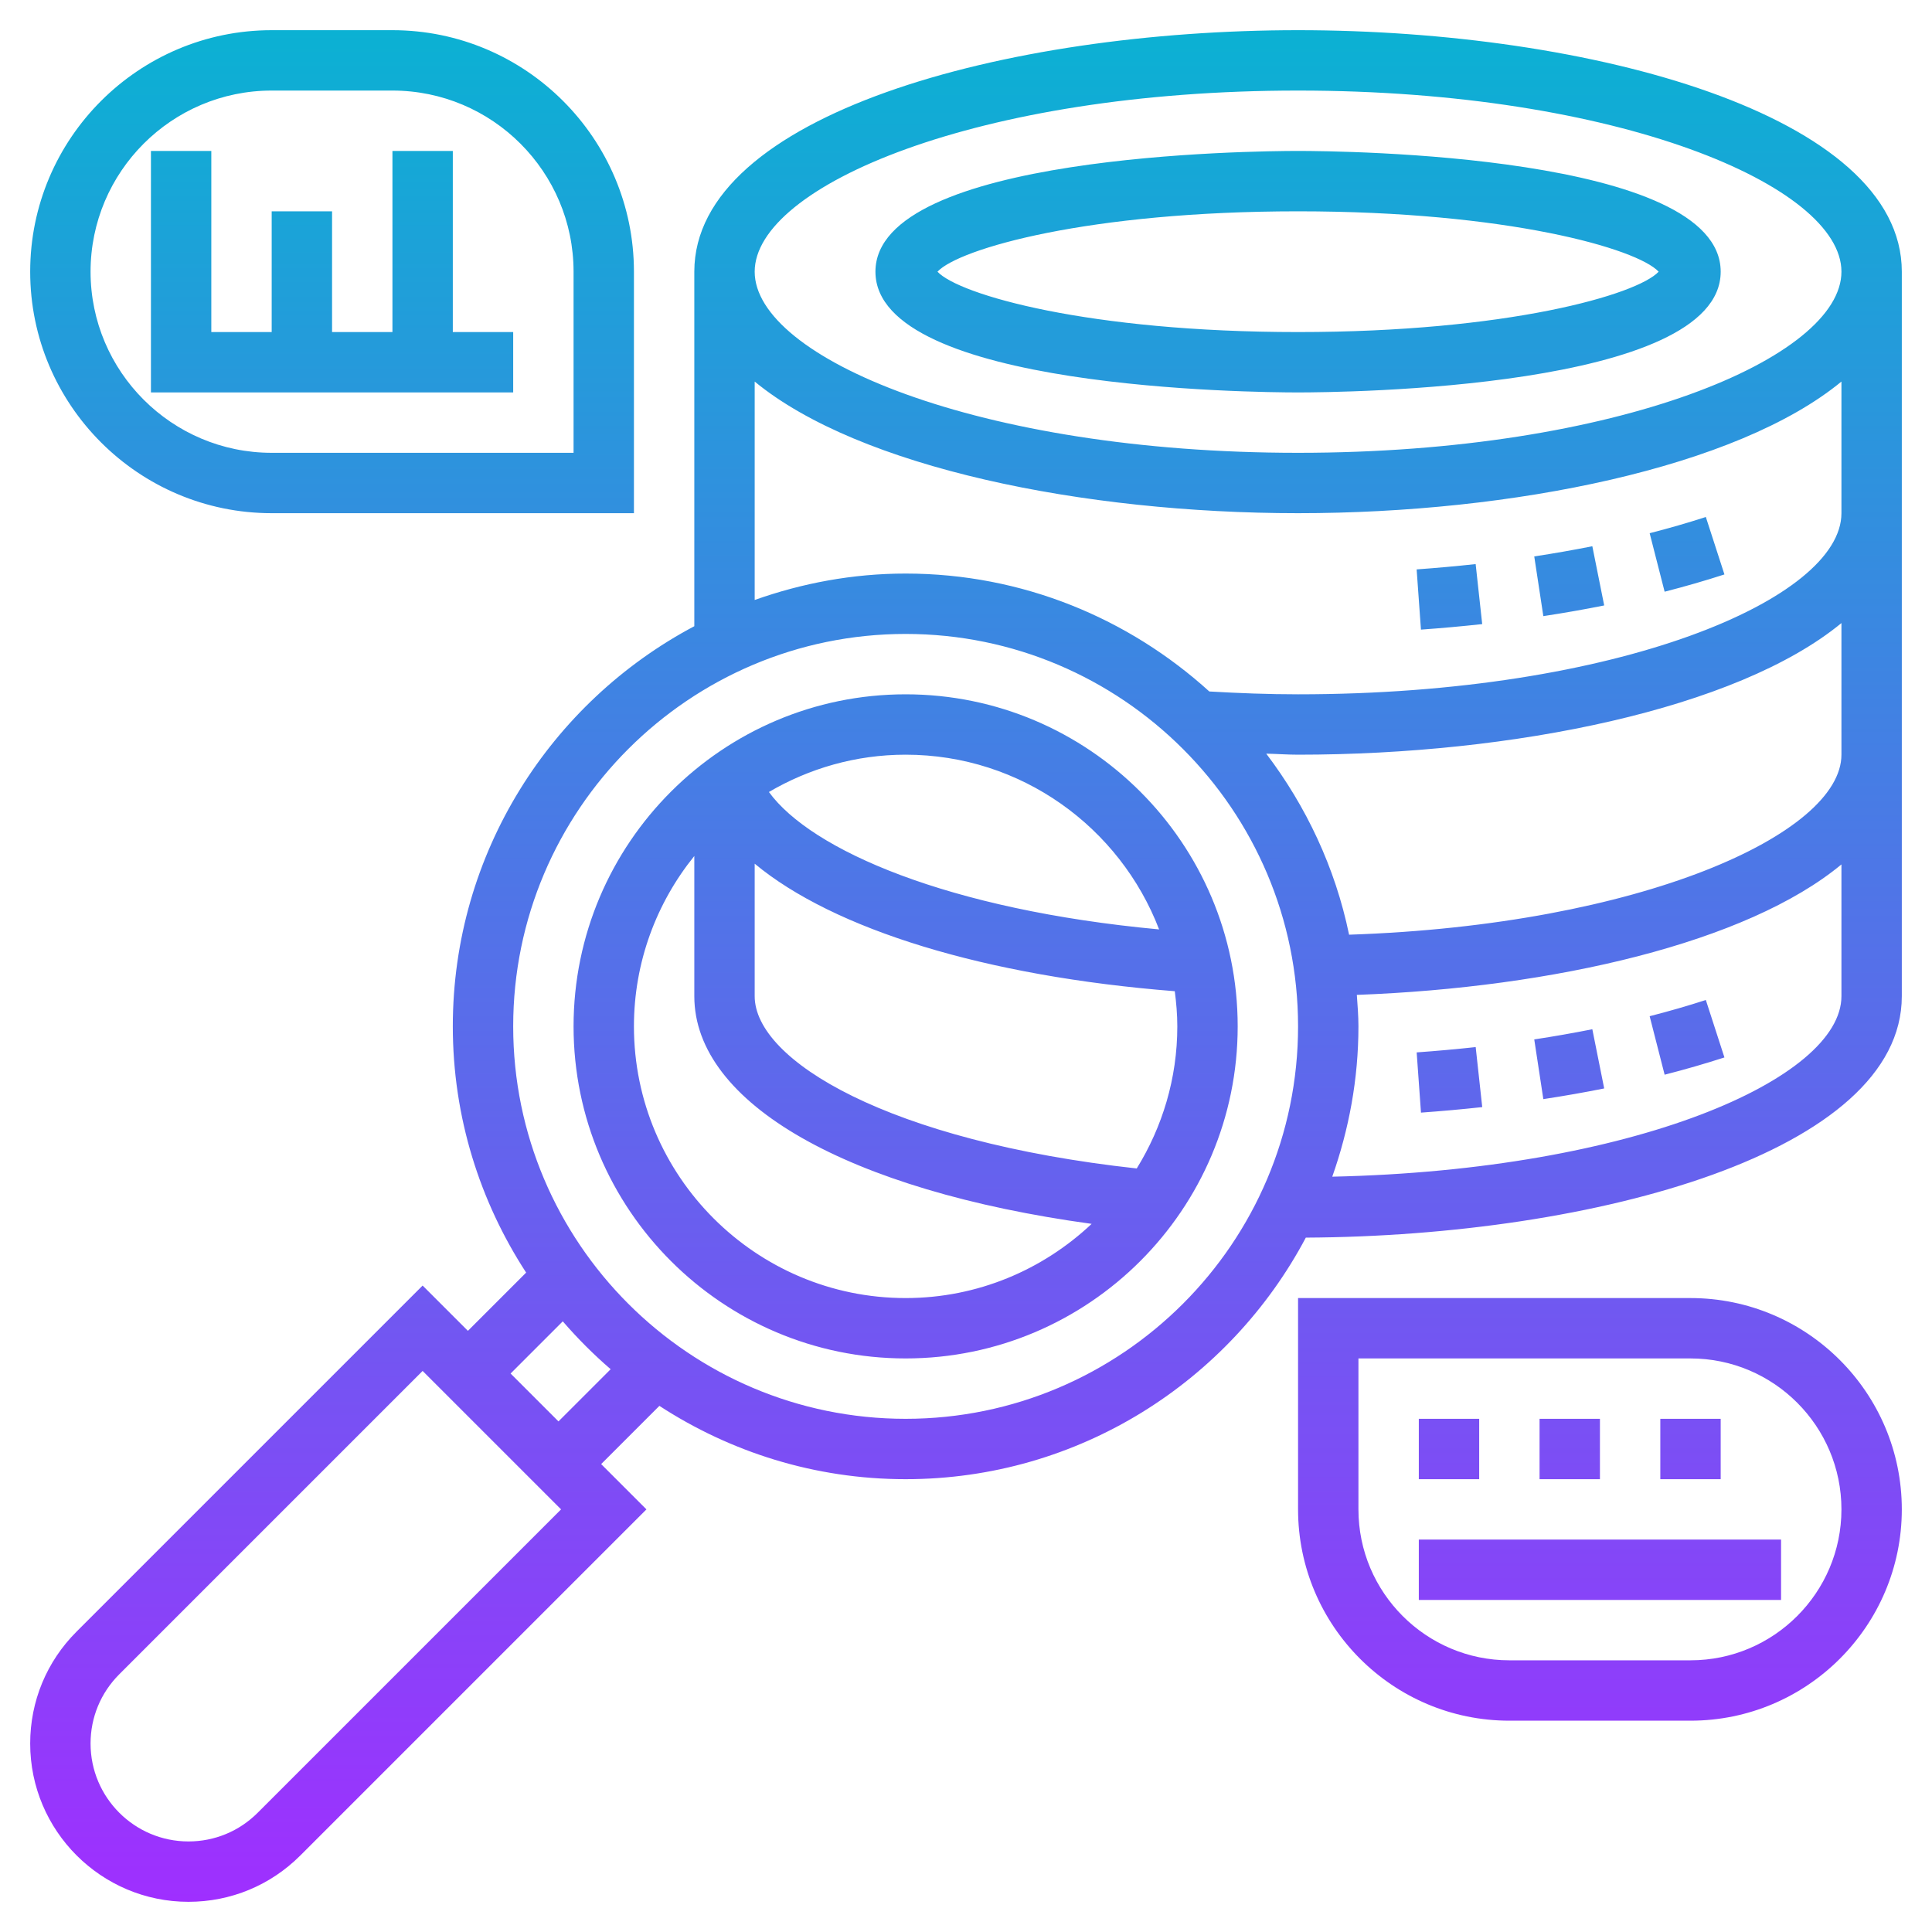
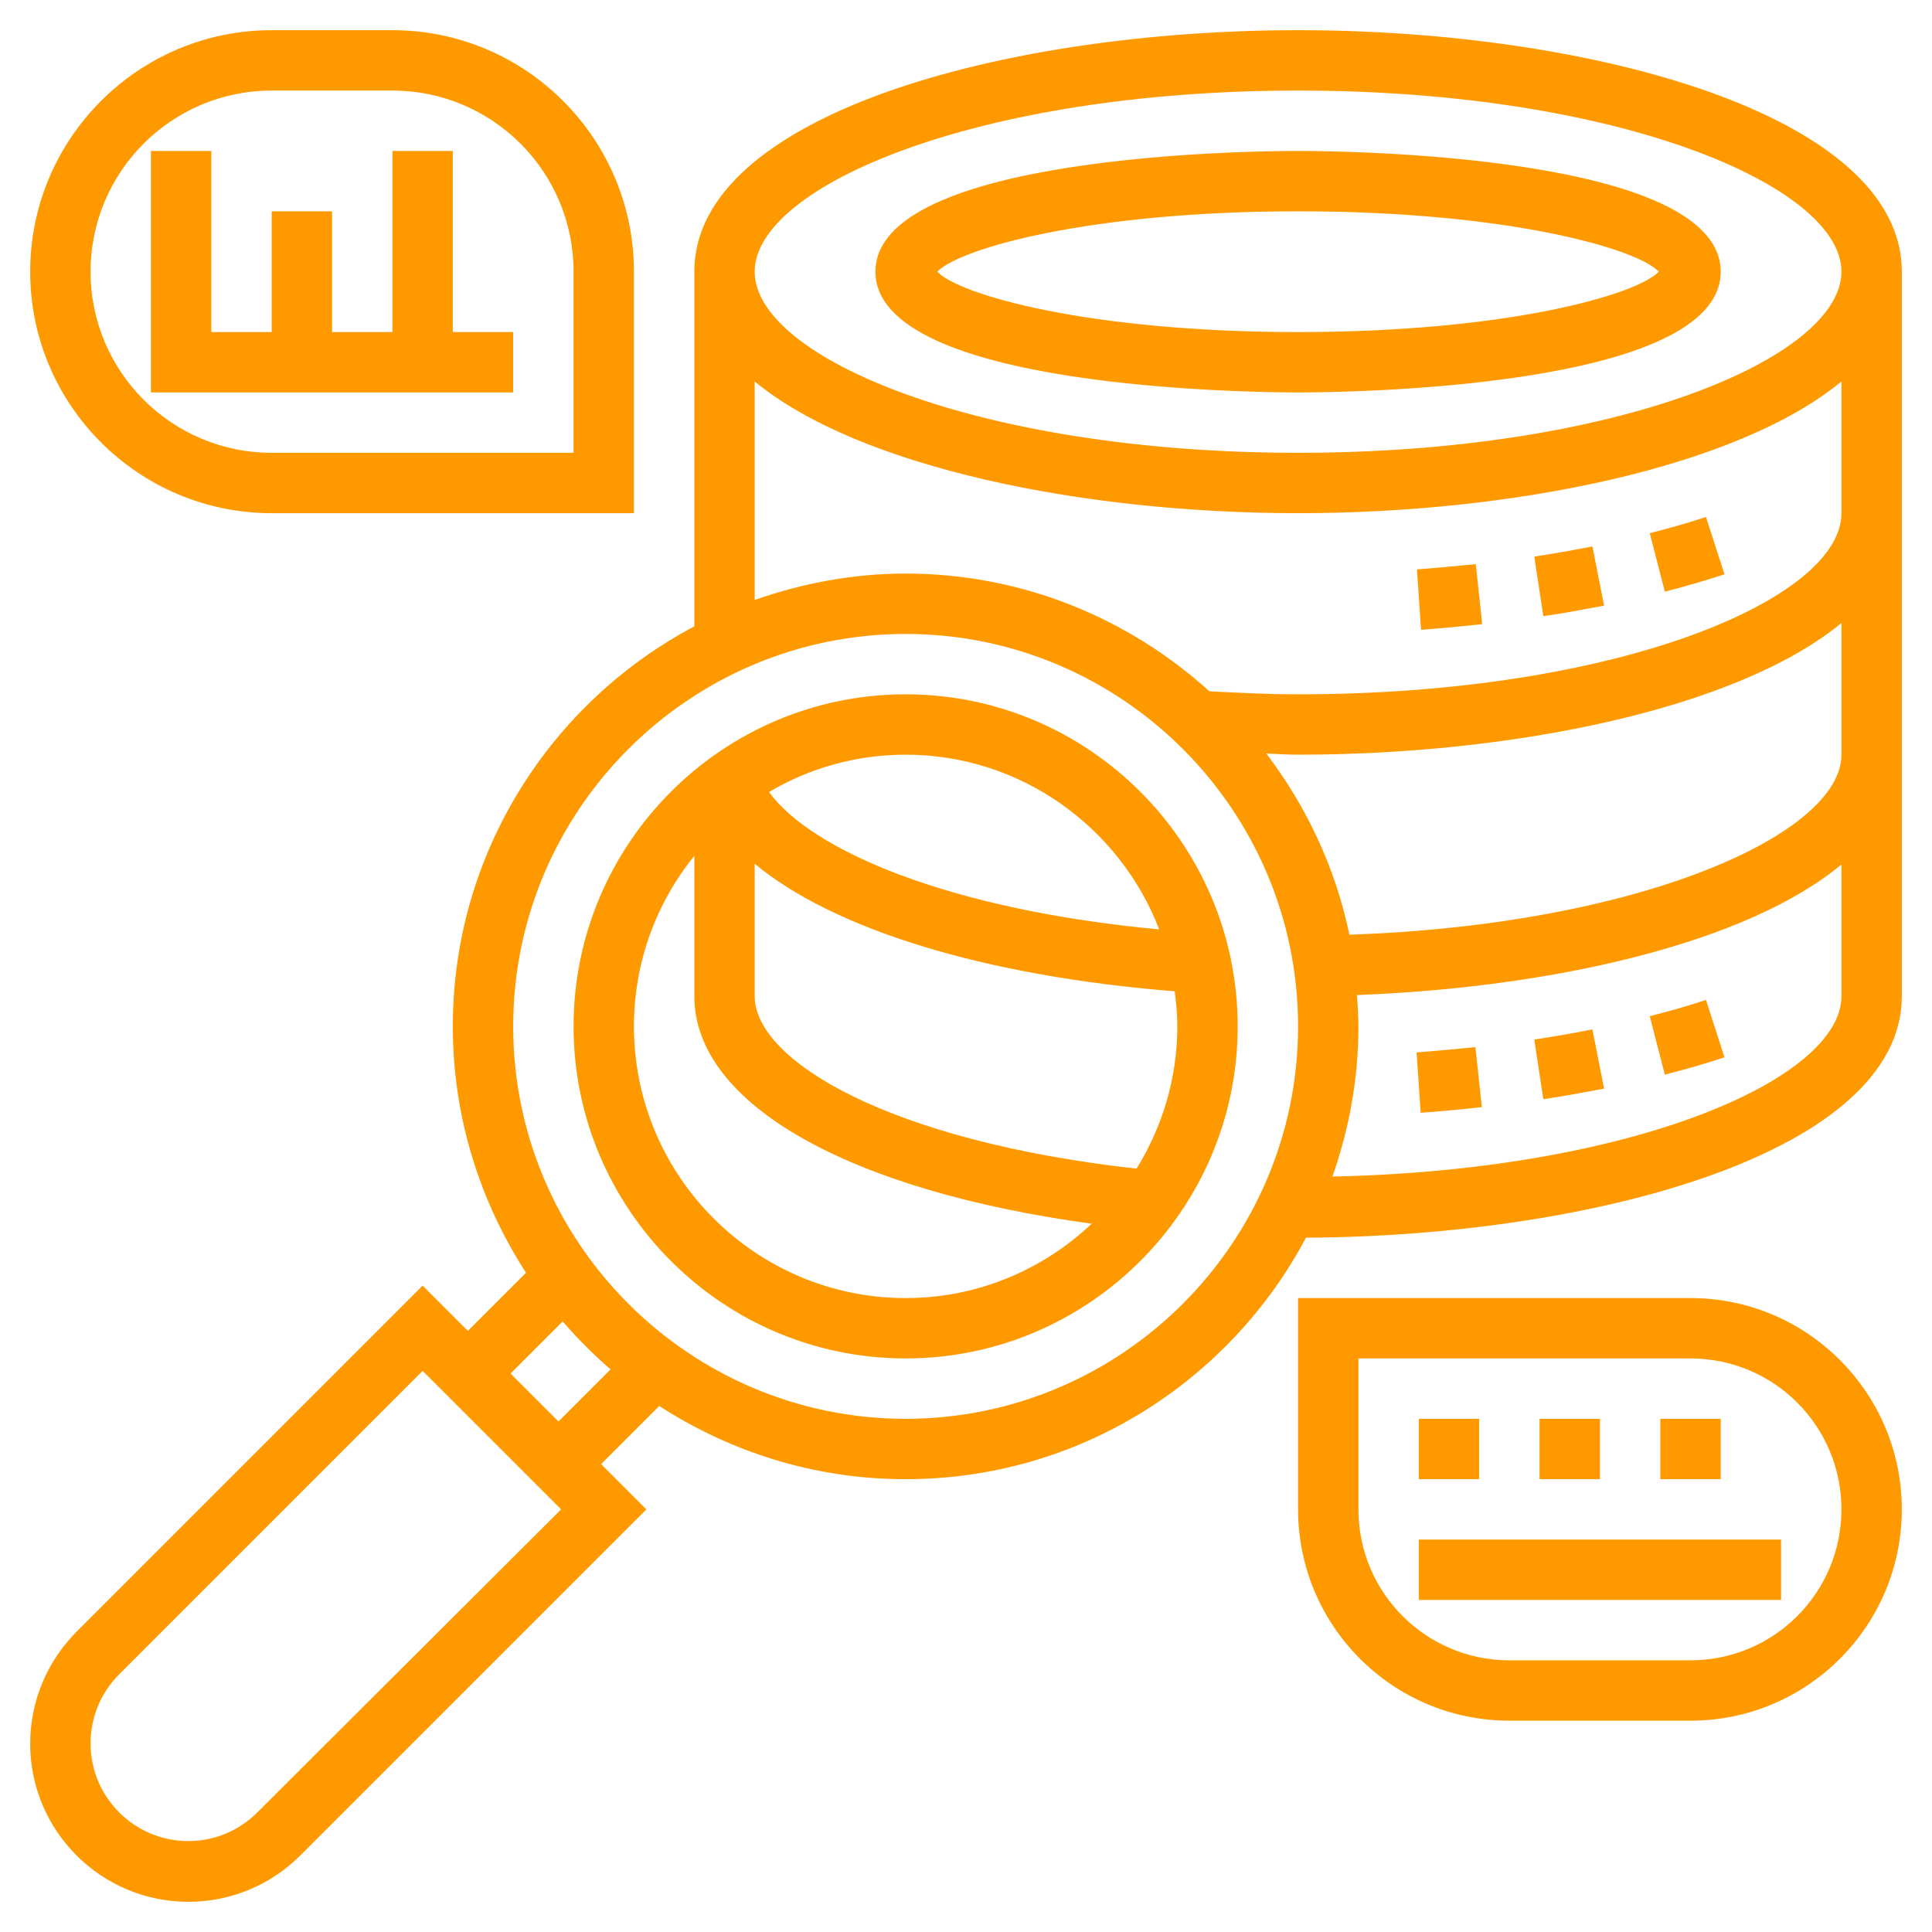
- <svg xmlns="http://www.w3.org/2000/svg" id="Layer_35" enable-background="new 0 0 64 64" height="512" viewBox="0 0 64 64" width="512">
-   <linearGradient id="SVGID_1_" gradientUnits="userSpaceOnUse" x1="32" x2="32" y1="63" y2="1">
-     <stop offset="0" stop-color="#9f2fff" />
-     <stop offset="1" stop-color="#0bb1d3" />
-   </linearGradient>
-   <path d="m48.883 18.686.217 1.988c-.67.073-1.347.134-2.029.183l-.143-1.995c.657-.047 1.309-.106 1.955-.176zm1.941-.254.301 1.978c.683-.104 1.356-.222 2.016-.354l-.393-1.961c-.629.125-1.272.238-1.924.337zm3.823-.769.496 1.938c.68-.174 1.341-.365 1.981-.572l-.616-1.903c-.6.194-1.222.374-1.861.537zm-3.823 16.769.301 1.978c.683-.104 1.356-.222 2.016-.354l-.393-1.961c-.629.125-1.272.238-1.924.337zm-3.895.43.143 1.995c.682-.049 1.358-.11 2.029-.183l-.217-1.988c-.647.07-1.299.129-1.955.176zm7.718-1.199.496 1.938c.68-.174 1.341-.365 1.981-.572l-.616-1.903c-.6.194-1.222.374-1.861.537zm8.353-24.663v24c0 5.15-10.123 7.949-19.743 7.998-2.519 4.753-7.513 8.002-13.257 8.002-3.008 0-5.806-.899-8.157-2.429l-1.929 1.929 1.5 1.5-11.464 11.464c-.991.991-2.307 1.536-3.707 1.536-2.891 0-5.243-2.352-5.243-5.243 0-1.4.545-2.717 1.536-3.707l11.464-11.464 1.5 1.5 1.929-1.929c-1.53-2.351-2.429-5.149-2.429-8.157 0-5.743 3.248-10.737 8-13.256v-11.744c0-5.196 10.305-8 20-8s20 2.804 20 8zm-44.414 41-4.586-4.586-10.05 10.05c-.613.613-.95 1.427-.95 2.293 0 1.788 1.455 3.243 3.243 3.243.866 0 1.68-.337 2.293-.95zm1.643-4.643c-.567-.489-1.097-1.019-1.586-1.586l-1.729 1.729 1.586 1.586zm22.771-11.357c0-7.168-5.832-13-13-13s-13 5.832-13 13 5.832 13 13 13 13-5.832 13-13zm18-1v-4.365c-3.131 2.596-9.524 4.079-16.053 4.322.024.346.053.691.053 1.043 0 1.747-.316 3.418-.867 4.979 9.992-.217 16.867-3.244 16.867-5.979zm0-8v-4.36c-3.463 2.851-10.892 4.36-18 4.36-.353 0-.701-.027-1.054-.034 1.323 1.745 2.286 3.777 2.744 5.997 9.65-.321 16.31-3.338 16.31-5.963zm0-8v-4.36c-3.463 2.851-10.892 4.36-18 4.36s-14.537-1.509-18-4.36v7.235c1.567-.556 3.245-.875 5-.875 3.873 0 7.395 1.488 10.06 3.906.97.056 1.954.094 2.94.094 10.608 0 18-3.162 18-6zm0-8c0-2.838-7.392-6-18-6s-18 3.162-18 6 7.392 6 18 6 18-3.162 18-6zm-4 0c0 3.888-12.567 4-14 4s-14-.112-14-4 12.567-4 14-4 14 .112 14 4zm-2.055 0c-.717-.767-5.016-2-11.945-2s-11.228 1.233-11.945 2c.717.767 5.016 2 11.945 2s11.228-1.233 11.945-2zm-53.945 0c0-4.411 3.589-8 8-8h4c4.411 0 8 3.589 8 8v8h-12c-4.411 0-8-3.589-8-8zm2 0c0 3.309 2.691 6 6 6h10v-6c0-3.309-2.691-6-6-6h-4c-3.309 0-6 2.691-6 6zm60 41c0 3.86-3.14 7-7 7h-6c-3.86 0-7-3.14-7-7v-7h13c3.86 0 7 3.14 7 7zm-2 0c0-2.757-2.243-5-5-5h-11v5c0 2.757 2.243 5 5 5h6c2.757 0 5-2.243 5-5zm-44-39h-2v-6h-2v6h-2v-4h-2v4h-2v-6h-2v8h12zm24 23c0 6.065-4.935 11-11 11s-11-4.935-11-11 4.935-11 11-11 11 4.935 11 11zm-11-9c-1.652 0-3.197.455-4.529 1.236 1.399 1.924 5.94 3.905 12.926 4.552-1.297-3.379-4.567-5.788-8.397-5.788zm0 18c2.385 0 4.55-.939 6.162-2.458-8.057-1.103-13.162-3.983-13.162-7.542v-4.644c-1.248 1.545-2 3.508-2 5.644 0 4.962 4.038 9 9 9zm9-9c0-.396-.034-.783-.084-1.165-6.287-.494-11.299-2.049-13.916-4.224v4.389c0 2.127 4.438 4.805 12.656 5.707.847-1.372 1.344-2.98 1.344-4.707zm10 13h-2v2h2zm4 0h-2v2h2zm-6 6h12v-2h-12zm10-6h-2v2h2z" fill="url(#SVGID_1_)" />
+ <svg xmlns="http://www.w3.org/2000/svg" version="1.1" id="Layer_35" x="0px" y="0px" viewBox="0 0 512 512" style="enable-background:new 0 0 512 512;" xml:space="preserve">
+   <style type="text/css">
+ 	.st0{fill:#FF9900;}
+ </style>
+   <path class="st0" d="M391.1,149.5l1.7,15.9c-5.4,0.6-10.8,1.1-16.2,1.5l-1.1-16C380.7,150.5,385.9,150,391.1,149.5z M406.6,147.5  l2.4,15.8c5.5-0.8,10.8-1.8,16.1-2.8l-3.1-15.7C417,145.8,411.8,146.7,406.6,147.5L406.6,147.5z M437.2,141.3l4,15.5  c5.4-1.4,10.7-2.9,15.8-4.6l-4.9-15.2C447.3,138.6,442.3,140,437.2,141.3L437.2,141.3z M406.6,275.5l2.4,15.8  c5.5-0.8,10.8-1.8,16.1-2.8l-3.1-15.7C417,273.8,411.8,274.7,406.6,275.5L406.6,275.5z M375.4,278.9l1.1,16  c5.5-0.4,10.9-0.9,16.2-1.5l-1.7-15.9C385.9,278,380.7,278.5,375.4,278.9z M437.2,269.3l4,15.5c5.4-1.4,10.7-2.9,15.8-4.6l-4.9-15.2  C447.3,266.6,442.3,268,437.2,269.3L437.2,269.3z M504,72v192c0,41.2-81,63.6-157.9,64c-20.2,38-60.1,64-106.1,64  c-24.1,0-46.4-7.2-65.3-19.4L159.3,388l12,12l-91.7,91.7c-7.9,7.9-18.5,12.3-29.7,12.3C26.8,504,8,485.2,8,462.1  c0-11.2,4.4-21.7,12.3-29.7l91.7-91.7l12,12l15.4-15.4C127.2,318.4,120,296.1,120,272c0-45.9,26-85.9,64-106V72  c0-41.6,82.4-64,160-64S504,30.4,504,72z M148.7,400L112,363.3l-80.4,80.4c-4.9,4.9-7.6,11.4-7.6,18.3c0,14.3,11.6,25.9,25.9,25.9  c6.9,0,13.4-2.7,18.3-7.6L148.7,400z M161.8,362.9c-4.5-3.9-8.8-8.2-12.7-12.7L135.3,364l12.7,12.7L161.8,362.9z M344,272  c0-57.3-46.7-104-104-104s-104,46.7-104,104s46.7,104,104,104S344,329.3,344,272z M488,264v-34.9c-25,20.8-76.2,32.6-128.4,34.6  c0.2,2.8,0.4,5.5,0.4,8.3c0,14-2.5,27.3-6.9,39.8C433,310.1,488,285.9,488,264z M488,200v-34.9c-27.7,22.8-87.1,34.9-144,34.9  c-2.8,0-5.6-0.2-8.4-0.3c10.6,14,18.3,30.2,22,48C434.7,245.1,488,221,488,200z M488,136v-34.9c-27.7,22.8-87.1,34.9-144,34.9  s-116.3-12.1-144-34.9V159c12.5-4.4,26-7,40-7c31,0,59.2,11.9,80.5,31.2c7.8,0.4,15.6,0.8,23.5,0.8C428.9,184,488,158.7,488,136z   M488,72c0-22.7-59.1-48-144-48S200,49.3,200,72s59.1,48,144,48S488,94.7,488,72z M456,72c0,31.1-100.5,32-112,32s-112-0.9-112-32  s100.5-32,112-32S456,40.9,456,72z M439.6,72c-5.7-6.1-40.1-16-95.6-16s-89.8,9.9-95.6,16c5.7,6.1,40.1,16,95.6,16  S433.8,78.1,439.6,72z M8,72C8,36.7,36.7,8,72,8h32c35.3,0,64,28.7,64,64v64H72C36.7,136,8,107.3,8,72z M24,72c0,26.5,21.5,48,48,48  h80V72c0-26.5-21.5-48-48-48H72C45.5,24,24,45.5,24,72z M504,400c0,30.9-25.1,56-56,56h-48c-30.9,0-56-25.1-56-56v-56h104  C478.9,344,504,369.1,504,400z M488,400c0-22.1-17.9-40-40-40h-88v40c0,22.1,17.9,40,40,40h48C470.1,440,488,422.1,488,400z M136,88  h-16V40h-16v48H88V56H72v32H56V40H40v64h96V88z M328,272c0,48.5-39.5,88-88,88s-88-39.5-88-88s39.5-88,88-88S328,223.5,328,272z   M240,200c-13.2,0-25.6,3.6-36.2,9.9c11.2,15.4,47.5,31.2,103.4,36.4C296.8,219.3,270.6,200,240,200z M240,344  c19.1,0,36.4-7.5,49.3-19.7C224.8,315.5,184,292.5,184,264v-37.2c-10,12.4-16,28.1-16,45.2C168,311.7,200.3,344,240,344z M312,272  c0-3.2-0.3-6.3-0.7-9.3c-50.3-4-90.4-16.4-111.3-33.8V264c0,17,35.5,38.4,101.2,45.7C308,298.7,312,285.8,312,272z M392,376h-16v16  h16V376z M424,376h-16v16h16V376z M376,424h96v-16h-96V424z M456,376h-16v16h16V376z" />
</svg>
